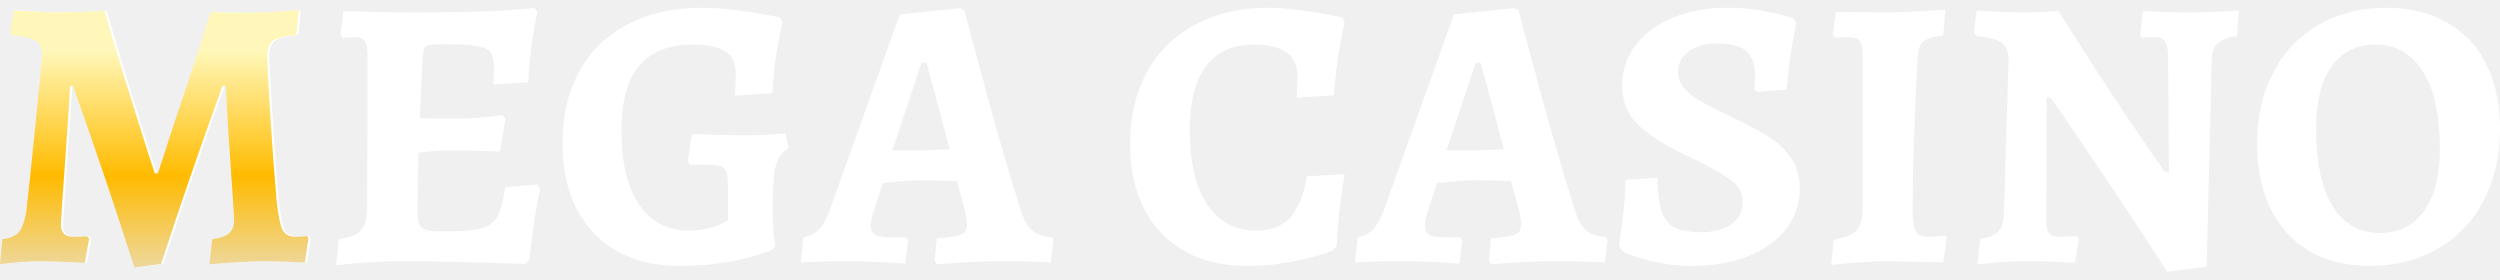
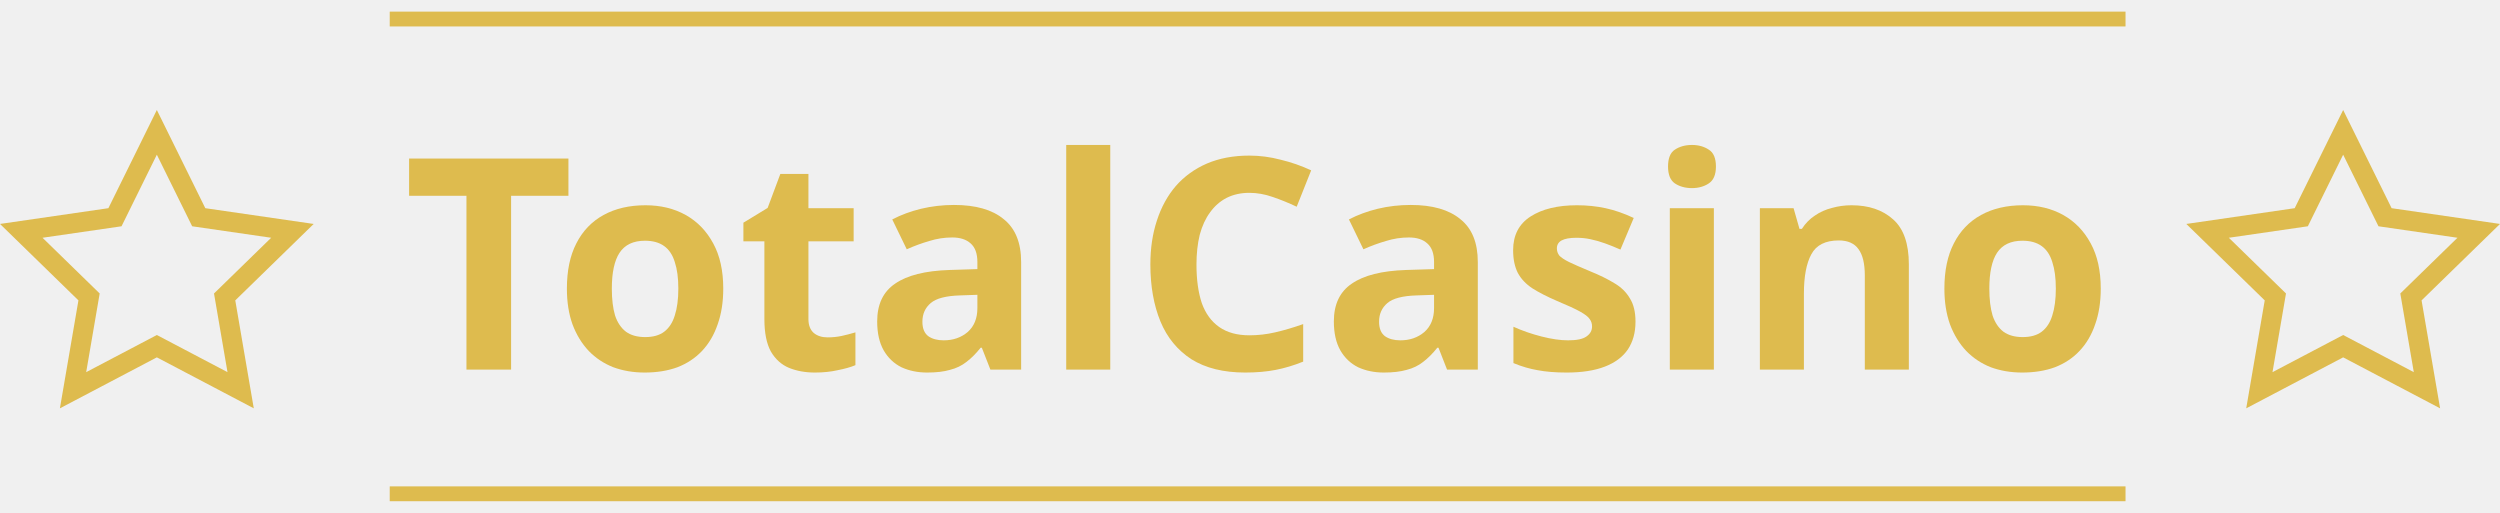
- <svg xmlns="http://www.w3.org/2000/svg" width="161" height="18" viewBox="0 0 161 18" fill="none">
-   <path d="M8.795 17.225C7.53 13.265 6.214 9.37 4.847 5.543H4.645C4.645 5.726 4.611 6.333 4.544 7.365C4.476 8.397 4.417 9.254 4.366 9.936C4.164 12.732 4.063 14.238 4.063 14.454C4.063 14.987 4.333 15.253 4.872 15.253L5.733 15.228L5.885 15.353L5.606 16.926C4.189 16.859 3.202 16.826 2.645 16.826C2.257 16.826 1.785 16.851 1.228 16.901C0.688 16.951 0.326 16.992 0.14 17.026L0.292 15.403C0.781 15.353 1.135 15.203 1.355 14.954C1.574 14.688 1.734 14.238 1.836 13.606C1.987 12.308 2.19 10.369 2.443 7.789C2.713 5.21 2.848 3.795 2.848 3.546C2.848 3.096 2.713 2.788 2.443 2.622C2.19 2.455 1.684 2.339 0.925 2.272L0.798 2.123L1.026 0.675C2.409 0.758 3.464 0.8 4.189 0.8C4.56 0.8 5.455 0.766 6.872 0.7C7.547 3.046 8.483 6.1 9.681 9.861L10.111 11.159H10.314C10.415 10.826 10.55 10.41 10.719 9.911C10.887 9.395 11.064 8.846 11.25 8.264C12.11 5.734 12.929 3.238 13.705 0.775C14.059 0.775 14.346 0.783 14.565 0.8L15.906 0.825L16.691 0.8C17.045 0.8 17.501 0.783 18.058 0.75C18.614 0.716 19.019 0.683 19.272 0.65L19.374 0.75L19.222 2.247C18.496 2.314 17.998 2.439 17.729 2.622C17.476 2.805 17.349 3.121 17.349 3.57C17.349 4.086 17.416 5.401 17.551 7.515C17.686 9.612 17.821 11.426 17.956 12.957C18.058 13.872 18.184 14.488 18.336 14.804C18.505 15.104 18.791 15.253 19.196 15.253C19.382 15.253 19.534 15.245 19.652 15.228C19.787 15.212 19.871 15.203 19.905 15.203L20.006 15.328L19.779 16.901C19.525 16.901 19.298 16.893 19.095 16.876C18.353 16.843 17.729 16.826 17.222 16.826C16.733 16.826 16.084 16.851 15.274 16.901C14.481 16.951 13.932 16.992 13.629 17.026L13.806 15.403C14.312 15.336 14.675 15.212 14.894 15.029C15.114 14.829 15.223 14.538 15.223 14.155C15.223 14.088 15.156 13.056 15.021 11.059C14.835 8.447 14.726 6.608 14.692 5.543H14.464C13.047 9.437 11.731 13.256 10.516 17.001L8.795 17.225Z" fill="white" />
-   <path d="M34.781 12.108C34.511 13.406 34.283 14.945 34.098 16.726L33.845 17.001C30.622 16.884 27.999 16.826 25.974 16.826C24.557 16.826 23.114 16.909 21.647 17.076L21.824 15.403C22.532 15.303 23.013 15.104 23.266 14.804C23.519 14.504 23.646 13.989 23.646 13.256L23.671 3.745C23.671 3.196 23.621 2.838 23.519 2.672C23.418 2.489 23.199 2.397 22.861 2.397C22.642 2.397 22.381 2.414 22.077 2.447L21.925 2.222L22.128 0.725H22.634C23.831 0.775 25.19 0.8 26.708 0.8C30.47 0.8 33.035 0.7 34.401 0.5L34.604 0.775C34.469 1.39 34.343 2.123 34.224 2.971C34.123 3.82 34.056 4.594 34.022 5.293L31.77 5.443L31.82 4.444C31.82 3.945 31.744 3.595 31.592 3.396C31.457 3.179 31.171 3.038 30.732 2.971C30.31 2.888 29.593 2.847 28.581 2.847C28.142 2.847 27.838 2.863 27.67 2.896C27.501 2.93 27.383 3.005 27.316 3.121C27.265 3.238 27.231 3.429 27.214 3.695L27.037 7.615L29.416 7.639C29.77 7.639 30.209 7.623 30.732 7.59C31.272 7.54 31.812 7.481 32.352 7.415L32.554 7.639L32.2 9.761C31.98 9.761 31.812 9.753 31.694 9.736C30.513 9.703 29.576 9.686 28.884 9.686C28.361 9.686 27.712 9.736 26.936 9.836L26.885 13.406C26.885 13.872 26.919 14.205 26.986 14.405C27.071 14.604 27.214 14.737 27.417 14.804C27.636 14.87 28.007 14.904 28.53 14.904C29.644 14.904 30.445 14.846 30.934 14.729C31.441 14.596 31.803 14.338 32.023 13.955C32.242 13.572 32.411 12.94 32.529 12.058L34.604 11.883L34.781 12.108Z" fill="white" />
-   <path d="M43.764 17.125C42.212 17.125 40.871 16.809 39.74 16.177C38.61 15.544 37.741 14.637 37.134 13.456C36.526 12.274 36.223 10.876 36.223 9.262C36.223 7.465 36.585 5.909 37.311 4.594C38.036 3.279 39.074 2.272 40.424 1.573C41.773 0.858 43.368 0.5 45.207 0.5C45.865 0.5 46.565 0.55 47.307 0.65C48.05 0.733 48.682 0.825 49.205 0.924C49.728 1.024 50.066 1.091 50.218 1.124L50.395 1.449C50.361 1.548 50.302 1.806 50.218 2.222C50.133 2.622 50.04 3.163 49.939 3.845C49.855 4.511 49.787 5.226 49.737 5.992L47.307 6.167C47.324 6.1 47.341 5.942 47.358 5.692C47.375 5.443 47.383 5.143 47.383 4.794C47.383 4.095 47.164 3.604 46.725 3.321C46.303 3.021 45.595 2.872 44.599 2.872C43.064 2.872 41.917 3.329 41.158 4.244C40.398 5.143 40.019 6.533 40.019 8.413C40.019 10.46 40.398 12.05 41.158 13.181C41.934 14.296 43.005 14.854 44.372 14.854C44.827 14.854 45.24 14.804 45.612 14.704C45.983 14.604 46.27 14.504 46.472 14.405C46.691 14.288 46.826 14.213 46.877 14.18V11.808C46.877 11.326 46.801 11.009 46.649 10.86C46.497 10.693 46.194 10.61 45.738 10.61H44.422L44.296 10.41L44.549 8.638C44.954 8.638 45.3 8.646 45.586 8.663C46.531 8.696 47.358 8.713 48.066 8.713C48.589 8.713 49.104 8.696 49.61 8.663C50.116 8.63 50.445 8.605 50.597 8.588L50.774 9.537C50.487 9.72 50.268 9.953 50.116 10.236C49.981 10.502 49.889 10.893 49.838 11.409C49.787 11.908 49.762 12.649 49.762 13.631C49.762 14.629 49.821 15.353 49.939 15.803L49.711 16.102C49.711 16.119 49.425 16.219 48.851 16.402C48.294 16.585 47.569 16.751 46.675 16.901C45.797 17.051 44.827 17.125 43.764 17.125Z" fill="white" />
-   <path d="M60.201 16.826L60.328 15.353C60.902 15.303 61.315 15.253 61.568 15.203C61.838 15.137 62.024 15.054 62.125 14.954C62.226 14.837 62.277 14.671 62.277 14.454C62.277 14.255 62.234 13.963 62.15 13.581L61.619 11.659C60.741 11.625 59.965 11.609 59.29 11.609C58.987 11.609 58.354 11.65 57.392 11.733L56.861 11.783L56.228 13.706C56.127 14.072 56.076 14.33 56.076 14.479C56.076 14.779 56.161 14.987 56.329 15.104C56.515 15.22 56.827 15.278 57.266 15.278H58.354L58.481 15.453L58.303 16.976C58.067 16.959 57.561 16.926 56.785 16.876C56.009 16.843 55.283 16.826 54.608 16.826C53.9 16.826 53.259 16.834 52.685 16.851C52.128 16.868 51.757 16.884 51.572 16.901L51.749 15.278C52.137 15.212 52.457 15.054 52.711 14.804C52.964 14.554 53.2 14.147 53.419 13.581L57.949 0.924L61.821 0.525L62.099 0.65C62.353 1.598 62.876 3.546 63.669 6.491C64.478 9.42 65.17 11.775 65.744 13.556C65.929 14.155 66.165 14.579 66.452 14.829C66.739 15.079 67.169 15.228 67.743 15.278L67.844 15.453L67.667 16.901C67.448 16.884 67.034 16.868 66.427 16.851C65.82 16.834 65.204 16.826 64.58 16.826C63.685 16.826 62.808 16.851 61.948 16.901C61.104 16.967 60.564 17.009 60.328 17.026L60.201 16.826ZM59.29 9.686C59.476 9.686 60.1 9.662 61.163 9.612L59.67 4.045H59.341L57.468 9.686H59.29Z" fill="white" />
-   <path d="M80.291 17.125C78.756 17.125 77.423 16.809 76.293 16.177C75.162 15.544 74.293 14.637 73.686 13.456C73.079 12.274 72.775 10.876 72.775 9.262C72.775 7.498 73.138 5.959 73.863 4.644C74.588 3.329 75.618 2.314 76.951 1.598C78.3 0.866 79.861 0.5 81.632 0.5C82.257 0.5 82.923 0.55 83.632 0.65C84.357 0.733 84.973 0.825 85.479 0.924C85.985 1.024 86.306 1.091 86.441 1.124L86.593 1.449C86.559 1.565 86.5 1.831 86.415 2.247C86.331 2.663 86.238 3.221 86.137 3.92C86.036 4.619 85.96 5.36 85.909 6.142L83.505 6.291C83.505 6.225 83.513 6.075 83.53 5.842C83.547 5.593 83.556 5.31 83.556 4.993C83.556 4.261 83.328 3.729 82.872 3.396C82.417 3.046 81.7 2.872 80.721 2.872C79.388 2.872 78.368 3.337 77.659 4.269C76.967 5.201 76.621 6.574 76.621 8.388C76.621 10.435 76.993 12.025 77.735 13.156C78.494 14.288 79.549 14.854 80.898 14.854C81.826 14.854 82.552 14.579 83.075 14.03C83.598 13.464 83.961 12.574 84.163 11.359L86.593 11.209C86.542 11.492 86.449 12.116 86.314 13.082C86.196 14.047 86.12 14.962 86.086 15.828L85.833 16.127C85.833 16.144 85.546 16.244 84.973 16.427C84.416 16.593 83.724 16.751 82.898 16.901C82.088 17.051 81.219 17.125 80.291 17.125Z" fill="white" />
-   <path d="M95.889 16.826L96.015 15.353C96.589 15.303 97.002 15.253 97.255 15.203C97.525 15.137 97.711 15.054 97.812 14.954C97.913 14.837 97.964 14.671 97.964 14.454C97.964 14.255 97.922 13.963 97.837 13.581L97.306 11.659C96.428 11.625 95.652 11.609 94.978 11.609C94.674 11.609 94.041 11.65 93.079 11.733L92.548 11.783L91.915 13.706C91.814 14.072 91.763 14.33 91.763 14.479C91.763 14.779 91.848 14.987 92.017 15.104C92.202 15.22 92.514 15.278 92.953 15.278H94.041L94.168 15.453L93.991 16.976C93.754 16.959 93.248 16.926 92.472 16.876C91.696 16.843 90.971 16.826 90.296 16.826C89.587 16.826 88.946 16.834 88.372 16.851C87.816 16.868 87.444 16.884 87.259 16.901L87.436 15.278C87.824 15.212 88.145 15.054 88.398 14.804C88.651 14.554 88.887 14.147 89.106 13.581L93.636 0.924L97.508 0.525L97.787 0.65C98.04 1.598 98.563 3.546 99.356 6.491C100.166 9.42 100.857 11.775 101.431 13.556C101.616 14.155 101.853 14.579 102.14 14.829C102.426 15.079 102.857 15.228 103.43 15.278L103.531 15.453L103.354 16.901C103.135 16.884 102.722 16.868 102.114 16.851C101.507 16.834 100.891 16.826 100.267 16.826C99.373 16.826 98.495 16.851 97.635 16.901C96.791 16.967 96.251 17.009 96.015 17.026L95.889 16.826ZM94.978 9.686C95.163 9.686 95.787 9.662 96.85 9.612L95.357 4.045H95.028L93.155 9.686H94.978Z" fill="white" />
-   <path d="M108.897 17.125C108.12 17.125 107.403 17.051 106.745 16.901C106.087 16.768 105.539 16.618 105.1 16.451C104.679 16.285 104.468 16.194 104.468 16.177L104.265 15.828C104.282 15.711 104.316 15.461 104.367 15.079C104.434 14.679 104.502 14.155 104.569 13.506C104.636 12.84 104.67 12.2 104.67 11.584L106.745 11.434C106.745 12.366 106.83 13.082 106.998 13.581C107.167 14.08 107.446 14.438 107.834 14.654C108.239 14.854 108.812 14.954 109.555 14.954C110.364 14.954 111.014 14.779 111.503 14.43C111.992 14.08 112.237 13.597 112.237 12.982C112.237 12.432 111.976 11.966 111.453 11.584C110.946 11.201 110.153 10.752 109.074 10.236C109.006 10.202 108.812 10.111 108.492 9.961C107.226 9.362 106.239 8.73 105.531 8.064C104.822 7.398 104.468 6.533 104.468 5.468C104.468 4.519 104.755 3.67 105.328 2.921C105.902 2.156 106.695 1.565 107.707 1.149C108.736 0.716 109.9 0.5 111.199 0.5C111.942 0.5 112.625 0.55 113.249 0.65C113.89 0.75 114.397 0.858 114.768 0.974C115.156 1.074 115.4 1.141 115.502 1.174L115.679 1.499C115.662 1.598 115.611 1.856 115.527 2.272C115.443 2.672 115.358 3.188 115.274 3.82C115.19 4.453 115.122 5.102 115.072 5.767L113.199 5.917L112.971 5.767C112.971 5.717 112.979 5.617 112.996 5.468C113.013 5.301 113.022 5.102 113.022 4.869C113.022 4.12 112.828 3.587 112.44 3.271C112.068 2.955 111.436 2.797 110.542 2.797C109.816 2.797 109.217 2.971 108.745 3.321C108.289 3.654 108.061 4.086 108.061 4.619C108.061 5.018 108.205 5.384 108.492 5.717C108.795 6.034 109.15 6.308 109.555 6.541C109.976 6.774 110.584 7.082 111.377 7.465C112.321 7.914 113.098 8.322 113.705 8.688C114.329 9.054 114.852 9.52 115.274 10.086C115.696 10.652 115.907 11.326 115.907 12.108C115.907 13.107 115.611 13.989 115.021 14.754C114.447 15.503 113.629 16.085 112.566 16.502C111.52 16.918 110.297 17.125 108.897 17.125Z" fill="white" />
-   <path d="M118.085 15.453C118.827 15.303 119.325 15.095 119.578 14.829C119.831 14.546 119.957 14.055 119.957 13.356V3.695C119.957 3.179 119.898 2.838 119.78 2.672C119.662 2.489 119.417 2.397 119.046 2.397L118.161 2.422L118.034 2.222L118.236 0.775L121.729 0.8C122.286 0.8 123.467 0.741 125.272 0.625L125.145 2.272C124.504 2.356 124.074 2.489 123.855 2.672C123.652 2.838 123.534 3.154 123.5 3.62C123.281 7.548 123.171 10.851 123.171 13.531C123.171 14.213 123.239 14.671 123.374 14.904C123.509 15.137 123.77 15.253 124.158 15.253C124.344 15.253 124.715 15.228 125.272 15.178L125.373 15.328L125.145 16.901L124.234 16.876L121.425 16.826C120.649 16.826 119.485 16.901 117.933 17.051L118.085 15.453Z" fill="white" />
-   <path d="M139.551 17.5C137.898 14.904 136.227 12.374 134.54 9.911C132.87 7.448 132.035 6.233 132.035 6.267H131.807L131.782 14.13C131.782 14.563 131.841 14.862 131.959 15.029C132.094 15.178 132.322 15.253 132.642 15.253L133.756 15.203L133.882 15.353L133.629 16.926C133.393 16.909 132.954 16.884 132.313 16.851C131.672 16.834 131.031 16.826 130.39 16.826C129.833 16.826 129.234 16.851 128.593 16.901C127.952 16.967 127.539 17.009 127.353 17.026L127.53 15.378C128.053 15.312 128.433 15.162 128.669 14.929C128.905 14.679 129.032 14.305 129.049 13.805L129.352 3.895C129.352 3.362 129.217 2.988 128.947 2.772C128.677 2.555 128.129 2.406 127.302 2.322L127.125 2.098L127.302 0.675C127.488 0.691 127.884 0.716 128.492 0.75C129.099 0.783 129.664 0.8 130.187 0.8C130.626 0.8 131.09 0.791 131.579 0.775C132.085 0.741 132.414 0.716 132.566 0.7C133.95 2.93 135.434 5.226 137.02 7.59C138.623 9.953 139.425 11.118 139.425 11.084H139.678L139.627 3.471C139.61 3.088 139.534 2.813 139.399 2.647C139.281 2.48 139.079 2.397 138.792 2.397L137.906 2.422L137.83 2.247L138.007 0.7C138.244 0.716 138.674 0.741 139.298 0.775C139.939 0.791 140.58 0.8 141.221 0.8C141.728 0.8 142.293 0.783 142.917 0.75C143.558 0.716 143.98 0.691 144.182 0.675L144.056 2.322C143.482 2.406 143.069 2.564 142.816 2.797C142.58 3.03 142.453 3.396 142.436 3.895L142.107 17.175L139.551 17.5Z" fill="white" />
-   <path d="M152.598 17.125C151.113 17.125 149.823 16.809 148.726 16.177C147.646 15.528 146.811 14.613 146.221 13.431C145.647 12.249 145.36 10.851 145.36 9.237C145.36 7.506 145.706 5.984 146.398 4.669C147.089 3.354 148.06 2.331 149.308 1.598C150.573 0.866 152.024 0.5 153.661 0.5C155.179 0.5 156.487 0.816 157.584 1.449C158.697 2.064 159.541 2.963 160.114 4.145C160.705 5.31 161 6.699 161 8.314C161 10.044 160.646 11.584 159.937 12.932C159.245 14.263 158.258 15.295 156.976 16.027C155.711 16.759 154.251 17.125 152.598 17.125ZM153.256 15.004C154.471 15.004 155.416 14.538 156.09 13.606C156.782 12.657 157.128 11.326 157.128 9.612C157.128 7.431 156.765 5.767 156.04 4.619C155.314 3.454 154.285 2.872 152.952 2.872C151.754 2.872 150.818 3.346 150.143 4.294C149.485 5.226 149.156 6.549 149.156 8.264C149.156 10.444 149.51 12.116 150.219 13.281C150.945 14.43 151.957 15.004 153.256 15.004Z" fill="white" />
-   <path d="M8.655 17.225C7.39 13.265 6.074 9.37 4.707 5.543H4.505C4.505 5.726 4.471 6.333 4.403 7.365C4.336 8.397 4.277 9.254 4.226 9.936C4.024 12.732 3.923 14.238 3.923 14.454C3.923 14.987 4.193 15.253 4.732 15.253L5.593 15.228L5.745 15.353L5.466 16.926C4.049 16.859 3.062 16.826 2.505 16.826C2.117 16.826 1.645 16.851 1.088 16.901C0.548 16.951 0.186 16.992 0 17.026L0.152 15.403C0.641 15.353 0.995 15.203 1.215 14.954C1.434 14.688 1.594 14.238 1.696 13.606C1.847 12.308 2.05 10.369 2.303 7.789C2.573 5.21 2.708 3.795 2.708 3.546C2.708 3.096 2.573 2.788 2.303 2.622C2.05 2.455 1.544 2.339 0.785 2.272L0.658 2.123L0.886 0.675C2.269 0.758 3.324 0.8 4.049 0.8C4.42 0.8 5.315 0.766 6.732 0.7C7.407 3.046 8.343 6.1 9.541 9.861L9.971 11.159H10.174C10.275 10.826 10.41 10.41 10.578 9.911C10.747 9.395 10.924 8.846 11.11 8.264C11.97 5.734 12.789 3.238 13.565 0.775C13.919 0.775 14.206 0.783 14.425 0.8L15.766 0.825L16.551 0.8C16.905 0.8 17.361 0.783 17.918 0.75C18.474 0.716 18.879 0.683 19.132 0.65L19.233 0.75L19.082 2.247C18.356 2.314 17.858 2.439 17.588 2.622C17.335 2.805 17.209 3.121 17.209 3.57C17.209 4.086 17.276 5.401 17.411 7.515C17.546 9.612 17.681 11.426 17.816 12.957C17.918 13.872 18.044 14.488 18.196 14.804C18.365 15.104 18.651 15.253 19.056 15.253C19.242 15.253 19.394 15.245 19.512 15.228C19.647 15.212 19.731 15.203 19.765 15.203L19.866 15.328L19.638 16.901C19.385 16.901 19.158 16.893 18.955 16.876C18.213 16.843 17.588 16.826 17.082 16.826C16.593 16.826 15.944 16.851 15.134 16.901C14.341 16.951 13.792 16.992 13.489 17.026L13.666 15.403C14.172 15.336 14.535 15.212 14.754 15.029C14.973 14.829 15.083 14.538 15.083 14.155C15.083 14.088 15.016 13.056 14.881 11.059C14.695 8.447 14.585 6.608 14.552 5.543H14.324C12.907 9.437 11.591 13.256 10.376 17.001L8.655 17.225Z" fill="url(#paint0_linear_4549_23474)" />
-   <defs>
-     <linearGradient id="paint0_linear_4549_23474" x1="10.169" y1="3.304" x2="10.169" y2="19.686" gradientUnits="userSpaceOnUse">
-       <stop stop-color="#FFF7B9" />
-       <stop offset="0.49" stop-color="#FFBB00" />
-       <stop offset="1" stop-color="#E6E4DF" />
-     </linearGradient>
-   </defs>
+ <svg xmlns="http://www.w3.org/2000/svg" width="156" height="32" viewBox="0 0 156 32" fill="none">
+   <path d="M31.892 23.063H29.107V12.217H25.528V9.893H35.47V12.217H31.892V23.063Z" fill="#DEBB4E" />
+   <path d="M45.131 18.009C45.131 18.845 45.014 19.589 44.781 20.241C44.559 20.893 44.234 21.446 43.803 21.901C43.385 22.344 42.875 22.682 42.272 22.916C41.67 23.137 40.987 23.247 40.225 23.247C39.524 23.247 38.872 23.137 38.27 22.916C37.68 22.682 37.169 22.344 36.739 21.901C36.309 21.446 35.97 20.893 35.724 20.241C35.491 19.589 35.374 18.845 35.374 18.009C35.374 16.89 35.571 15.95 35.964 15.187C36.358 14.412 36.923 13.822 37.661 13.416C38.399 13.011 39.272 12.808 40.28 12.808C41.227 12.808 42.063 13.011 42.789 13.416C43.514 13.822 44.086 14.412 44.504 15.187C44.922 15.95 45.131 16.89 45.131 18.009ZM38.178 18.009C38.178 18.673 38.245 19.233 38.38 19.688C38.528 20.13 38.756 20.468 39.063 20.702C39.37 20.923 39.77 21.034 40.262 21.034C40.754 21.034 41.147 20.923 41.442 20.702C41.75 20.468 41.971 20.13 42.106 19.688C42.254 19.233 42.328 18.673 42.328 18.009C42.328 17.345 42.254 16.792 42.106 16.349C41.971 15.906 41.75 15.574 41.442 15.353C41.135 15.132 40.735 15.021 40.243 15.021C39.518 15.021 38.989 15.273 38.657 15.777C38.337 16.269 38.178 17.013 38.178 18.009Z" fill="#DEBB4E" />
+   <path d="M51.645 21.052C51.952 21.052 52.248 21.022 52.53 20.96C52.813 20.899 53.096 20.825 53.379 20.739V22.786C53.084 22.909 52.715 23.014 52.272 23.1C51.842 23.198 51.368 23.247 50.852 23.247C50.249 23.247 49.708 23.149 49.229 22.952C48.761 22.756 48.386 22.418 48.104 21.938C47.833 21.446 47.698 20.77 47.698 19.909V15.058H46.388V13.896L47.901 12.974L48.694 10.852H50.446V12.992H53.268V15.058H50.446V19.909C50.446 20.29 50.557 20.579 50.778 20.776C50.999 20.96 51.288 21.052 51.645 21.052Z" fill="#DEBB4E" />
+   <path d="M59.532 12.789C60.885 12.789 61.917 13.084 62.631 13.675C63.356 14.252 63.719 15.144 63.719 16.349V23.063H61.801L61.266 21.698H61.192C60.909 22.055 60.614 22.35 60.307 22.584C60.011 22.817 59.667 22.983 59.274 23.081C58.892 23.192 58.419 23.247 57.853 23.247C57.263 23.247 56.728 23.137 56.249 22.916C55.781 22.682 55.413 22.331 55.142 21.864C54.871 21.384 54.736 20.782 54.736 20.056C54.736 18.987 55.111 18.2 55.861 17.696C56.611 17.179 57.737 16.896 59.237 16.847L60.989 16.792V16.349C60.989 15.82 60.848 15.433 60.565 15.187C60.294 14.941 59.913 14.818 59.421 14.818C58.929 14.818 58.45 14.892 57.983 15.04C57.515 15.175 57.048 15.347 56.581 15.556L55.677 13.693C56.218 13.41 56.814 13.189 57.466 13.029C58.13 12.869 58.819 12.789 59.532 12.789ZM59.919 18.433C59.034 18.458 58.419 18.618 58.075 18.913C57.73 19.208 57.558 19.595 57.558 20.075C57.558 20.493 57.681 20.794 57.927 20.979C58.173 21.151 58.493 21.237 58.886 21.237C59.477 21.237 59.975 21.065 60.38 20.721C60.786 20.364 60.989 19.866 60.989 19.227V18.396L59.919 18.433Z" fill="#DEBB4E" />
+   <path d="M69.28 23.063H66.532V9.045H69.28V23.063Z" fill="#DEBB4E" />
+   <path d="M77.962 12.033C77.433 12.033 76.96 12.137 76.542 12.347C76.136 12.556 75.792 12.857 75.509 13.25C75.226 13.632 75.011 14.099 74.863 14.652C74.728 15.206 74.66 15.826 74.66 16.515C74.66 17.45 74.771 18.249 74.992 18.913C75.226 19.565 75.589 20.063 76.081 20.407C76.573 20.751 77.2 20.923 77.962 20.923C78.503 20.923 79.038 20.862 79.567 20.739C80.108 20.616 80.692 20.444 81.319 20.223V22.565C80.741 22.799 80.169 22.971 79.604 23.081C79.038 23.192 78.405 23.247 77.704 23.247C76.351 23.247 75.232 22.971 74.347 22.418C73.474 21.852 72.828 21.065 72.41 20.056C71.992 19.036 71.783 17.849 71.783 16.497C71.783 15.501 71.918 14.591 72.189 13.767C72.459 12.931 72.853 12.211 73.369 11.609C73.898 11.006 74.544 10.539 75.306 10.207C76.081 9.875 76.966 9.709 77.962 9.709C78.614 9.709 79.266 9.795 79.917 9.967C80.581 10.127 81.215 10.348 81.817 10.631L80.913 12.9C80.421 12.666 79.923 12.463 79.419 12.291C78.927 12.119 78.442 12.033 77.962 12.033Z" fill="#DEBB4E" />
+   <path d="M88.028 12.789C89.38 12.789 90.413 13.084 91.126 13.675C91.852 14.252 92.215 15.144 92.215 16.349V23.063H90.296L89.762 21.698H89.688C89.405 22.055 89.11 22.35 88.802 22.584C88.507 22.817 88.163 22.983 87.769 23.081C87.388 23.192 86.915 23.247 86.349 23.247C85.759 23.247 85.224 23.137 84.745 22.916C84.277 22.682 83.908 22.331 83.638 21.864C83.367 21.384 83.232 20.782 83.232 20.056C83.232 18.987 83.607 18.2 84.357 17.696C85.107 17.179 86.233 16.896 87.733 16.847L89.485 16.792V16.349C89.485 15.82 89.344 15.433 89.061 15.187C88.79 14.941 88.409 14.818 87.917 14.818C87.425 14.818 86.946 14.892 86.478 15.04C86.011 15.175 85.544 15.347 85.077 15.556L84.173 13.693C84.714 13.41 85.31 13.189 85.962 13.029C86.626 12.869 87.315 12.789 88.028 12.789ZM88.415 18.433C87.53 18.458 86.915 18.618 86.571 18.913C86.226 19.208 86.054 19.595 86.054 20.075C86.054 20.493 86.177 20.794 86.423 20.979C86.669 21.151 86.989 21.237 87.382 21.237C87.972 21.237 88.47 21.065 88.876 20.721C89.282 20.364 89.485 19.866 89.485 19.227V18.396L88.415 18.433Z" fill="#DEBB4E" />
+   <path d="M102.055 20.075C102.055 20.751 101.896 21.329 101.576 21.809C101.256 22.276 100.777 22.633 100.137 22.879C99.498 23.125 98.705 23.247 97.758 23.247C97.057 23.247 96.454 23.198 95.95 23.1C95.446 23.014 94.942 22.866 94.438 22.657V20.389C94.979 20.634 95.563 20.837 96.19 20.997C96.817 21.157 97.37 21.237 97.85 21.237C98.391 21.237 98.772 21.157 98.993 20.997C99.227 20.837 99.344 20.628 99.344 20.37C99.344 20.198 99.295 20.044 99.196 19.909C99.11 19.774 98.914 19.62 98.606 19.448C98.299 19.276 97.819 19.054 97.168 18.784C96.54 18.513 96.024 18.249 95.618 17.991C95.212 17.72 94.911 17.401 94.714 17.032C94.518 16.65 94.419 16.177 94.419 15.611C94.419 14.677 94.782 13.976 95.507 13.509C96.233 13.041 97.198 12.808 98.403 12.808C99.03 12.808 99.627 12.869 100.192 12.992C100.758 13.115 101.342 13.318 101.945 13.601L101.115 15.574C100.783 15.427 100.463 15.298 100.156 15.187C99.848 15.076 99.547 14.99 99.252 14.929C98.969 14.867 98.674 14.837 98.366 14.837C97.961 14.837 97.653 14.892 97.444 15.003C97.247 15.113 97.149 15.279 97.149 15.501C97.149 15.661 97.198 15.808 97.297 15.943C97.407 16.066 97.61 16.201 97.905 16.349C98.213 16.497 98.662 16.693 99.252 16.939C99.83 17.173 100.328 17.419 100.746 17.677C101.164 17.923 101.484 18.237 101.705 18.618C101.939 18.987 102.055 19.472 102.055 20.075Z" fill="#DEBB4E" />
+   <path d="M106.945 12.992V23.063H104.196V12.992H106.945ZM105.58 9.045C105.985 9.045 106.336 9.143 106.631 9.34C106.926 9.524 107.074 9.875 107.074 10.391C107.074 10.896 106.926 11.246 106.631 11.443C106.336 11.639 105.985 11.738 105.58 11.738C105.162 11.738 104.805 11.639 104.51 11.443C104.227 11.246 104.086 10.896 104.086 10.391C104.086 9.875 104.227 9.524 104.51 9.34C104.805 9.143 105.162 9.045 105.58 9.045Z" fill="#DEBB4E" />
+   <path d="M115.534 12.808C116.616 12.808 117.483 13.103 118.135 13.693C118.787 14.271 119.112 15.206 119.112 16.497V23.063H116.364V17.179C116.364 16.454 116.235 15.913 115.977 15.556C115.719 15.187 115.307 15.003 114.741 15.003C113.905 15.003 113.333 15.292 113.026 15.87C112.718 16.435 112.564 17.253 112.564 18.323V23.063H109.816V12.992H111.919L112.288 14.283H112.435C112.657 13.939 112.927 13.662 113.247 13.453C113.567 13.232 113.923 13.072 114.317 12.974C114.71 12.863 115.116 12.808 115.534 12.808Z" fill="#DEBB4E" />
+   <path d="M131.087 18.009C131.087 18.845 130.971 19.589 130.737 20.241C130.516 20.893 130.19 21.446 129.759 21.901C129.341 22.344 128.831 22.682 128.228 22.916C127.626 23.137 126.943 23.247 126.181 23.247C125.48 23.247 124.828 23.137 124.226 22.916C123.636 22.682 123.125 22.344 122.695 21.901C122.265 21.446 121.926 20.893 121.68 20.241C121.447 19.589 121.33 18.845 121.33 18.009C121.33 16.89 121.527 15.95 121.92 15.187C122.314 14.412 122.879 13.822 123.617 13.416C124.355 13.011 125.228 12.808 126.236 12.808C127.183 12.808 128.019 13.011 128.745 13.416C129.47 13.822 130.042 14.412 130.46 15.187C130.878 15.95 131.087 16.89 131.087 18.009ZM124.134 18.009C124.134 18.673 124.201 19.233 124.337 19.688C124.484 20.13 124.712 20.468 125.019 20.702C125.326 20.923 125.726 21.034 126.218 21.034C126.71 21.034 127.103 20.923 127.398 20.702C127.706 20.468 127.927 20.13 128.062 19.688C128.21 19.233 128.284 18.673 128.284 18.009C128.284 17.345 128.21 16.792 128.062 16.349C127.927 15.906 127.706 15.574 127.398 15.353C127.091 15.132 126.691 15.021 126.199 15.021C125.474 15.021 124.945 15.273 124.613 15.777C124.293 16.269 124.134 17.013 124.134 18.009Z" fill="#DEBB4E" />
+   <rect x="24.319" y="0.725" width="108.314" height="0.926" fill="#DEBB4E" />
+   <rect x="24.319" y="30.35" width="108.314" height="0.926" fill="#DEBB4E" />
+   <path d="M12.811 12.991L19.574 13.974L14.681 18.744L15.836 25.48L9.787 22.299L3.738 25.48L4.894 18.744L0 13.974L6.763 12.991L9.787 6.863L12.811 12.991ZM7.583 14.12L2.653 14.836L6.22 18.313L5.378 23.222L9.787 20.904L14.196 23.222L13.354 18.313L16.921 14.836L11.991 14.12L9.787 9.653L7.583 14.12Z" fill="#DEBB4E" />
+   <path d="M149.237 12.991L156 13.974L151.106 18.744L152.262 25.48L146.213 22.299L140.164 25.48L141.319 18.744L136.426 13.974L143.189 12.991L146.213 6.863L149.237 12.991ZM144.009 14.12L139.079 14.836L142.646 18.313L141.804 23.222L146.213 20.904L150.621 23.222L149.779 18.313L153.346 14.836L148.417 14.12L146.213 9.653L144.009 14.12Z" fill="#DEBB4E" />
</svg>
